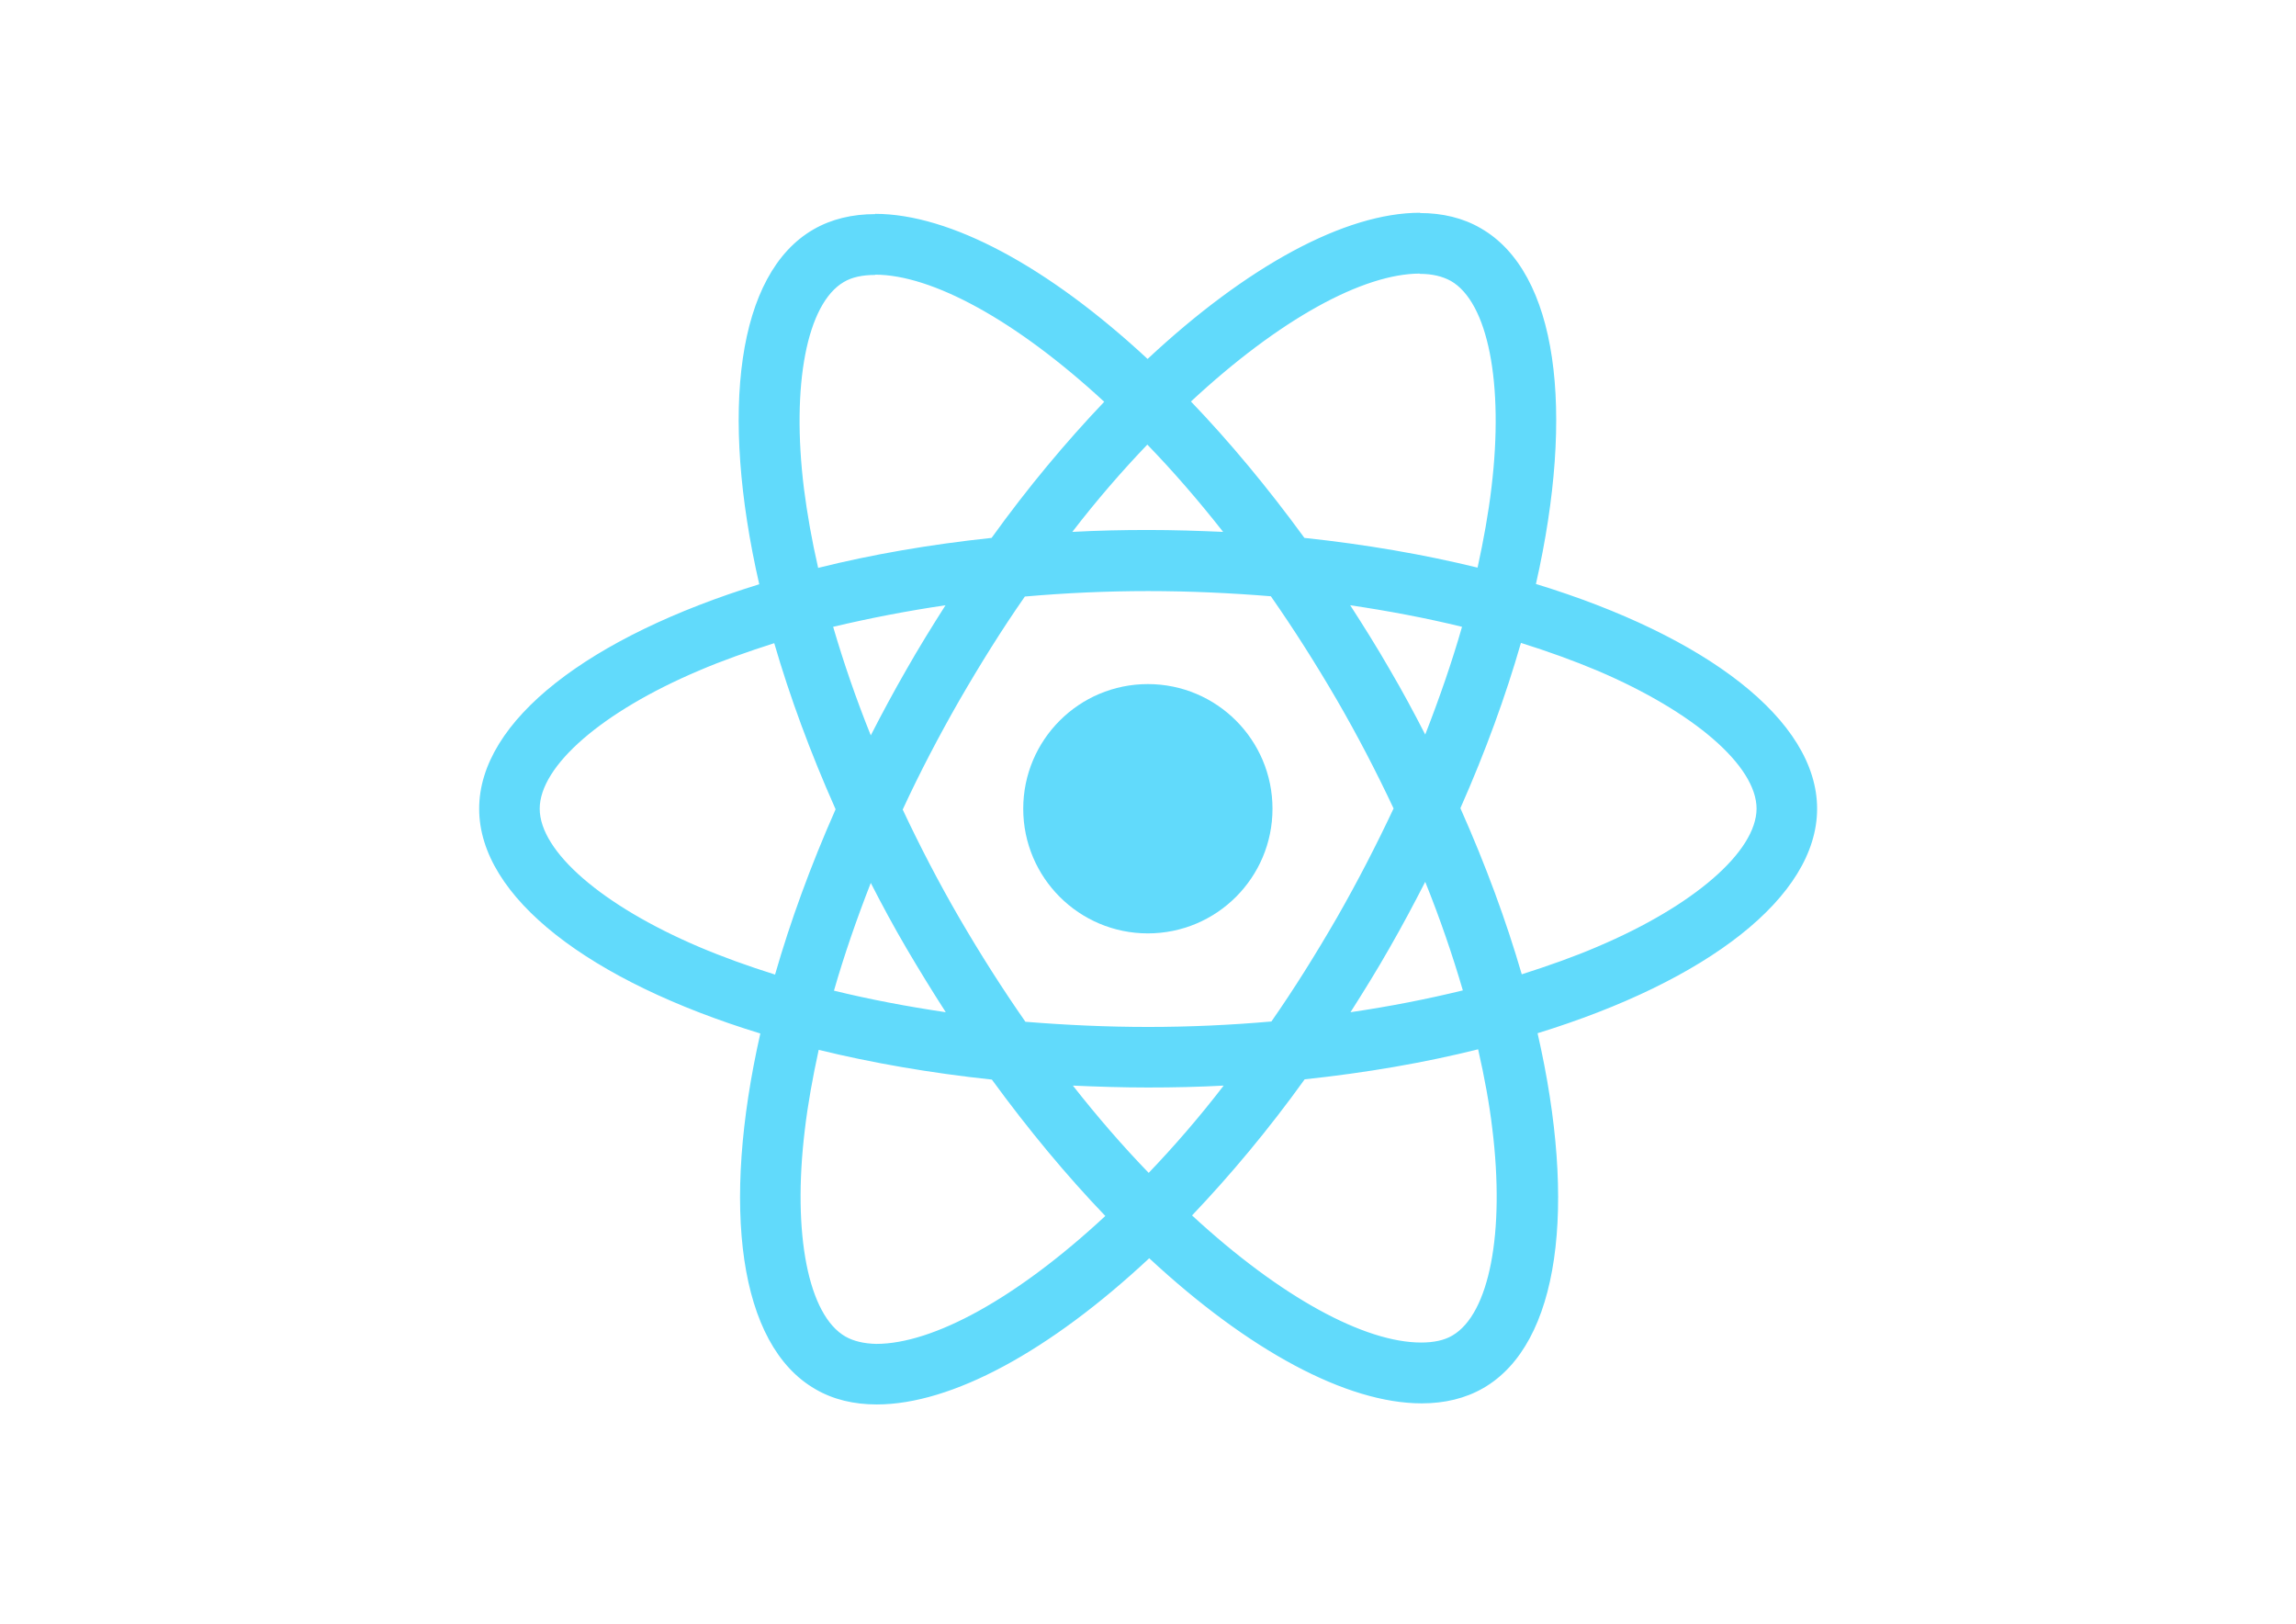
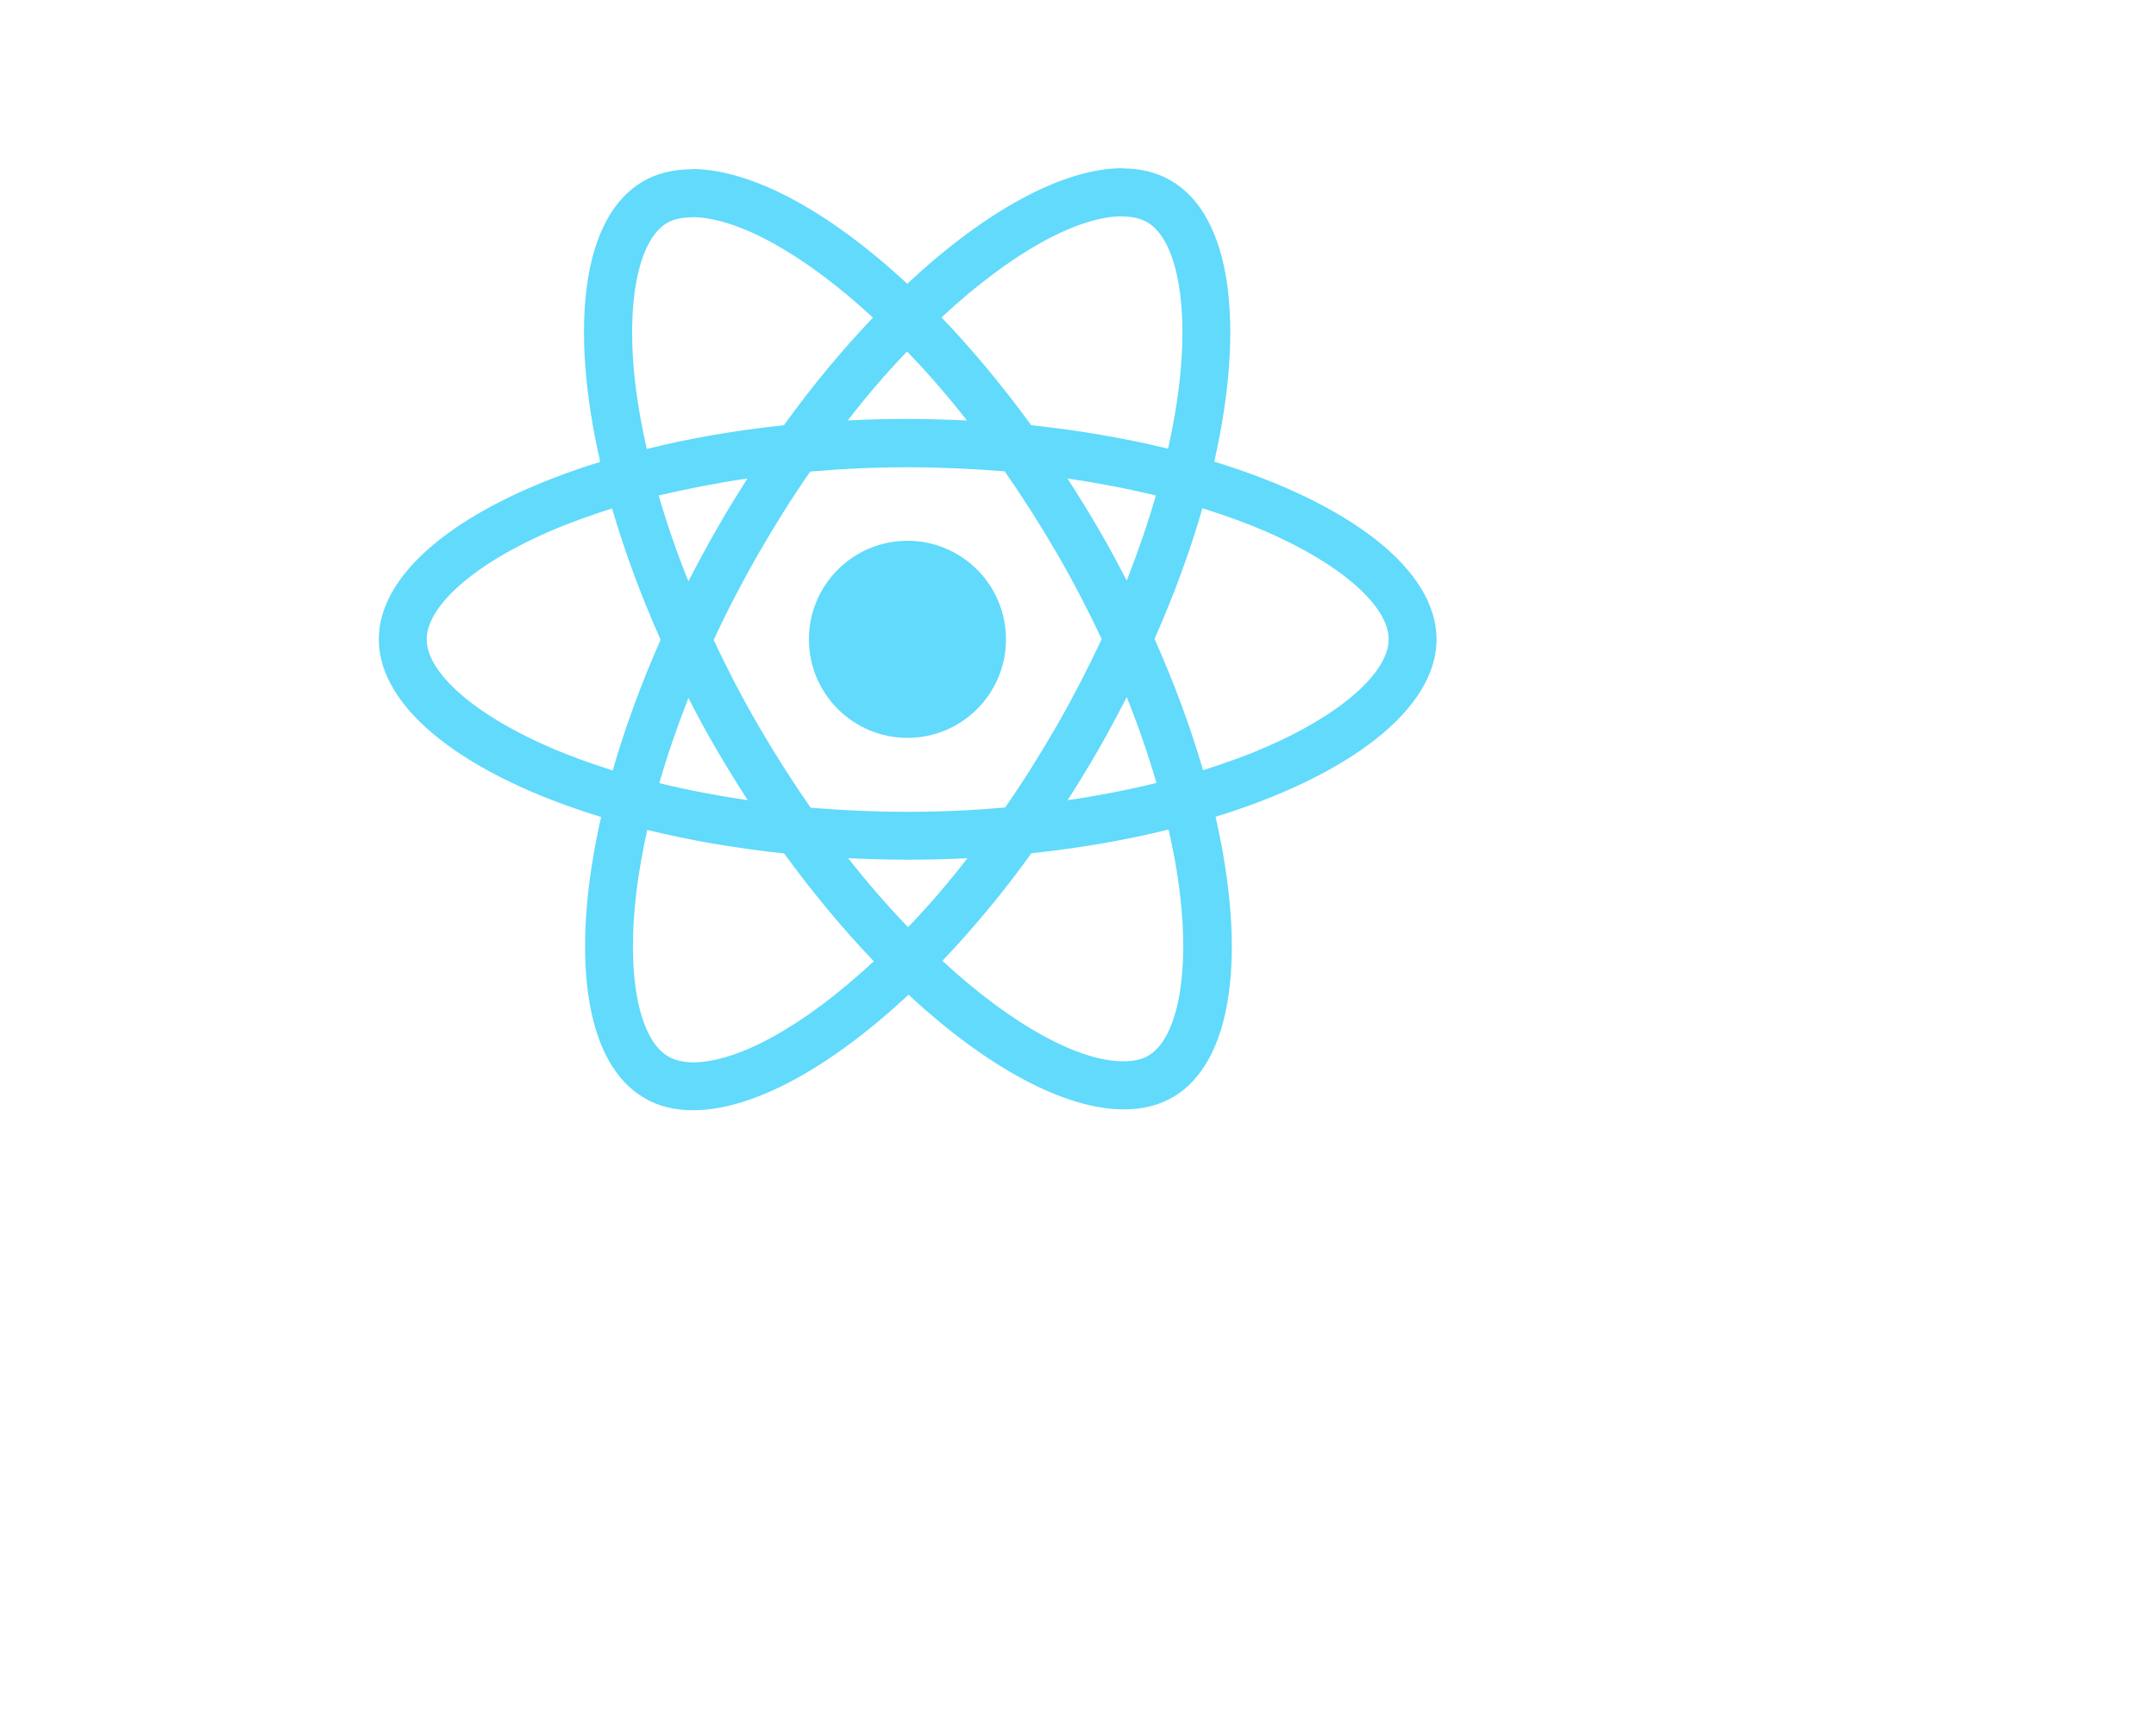
- <svg xmlns="http://www.w3.org/2000/svg" viewBox="0 0 841.9 595.3">
+ <svg xmlns="http://www.w3.org/2000/svg" viewBox="0 0 1000 800">
  <g fill="#61DAFB">
    <path d="M666.3 296.5c0-32.5-40.7-63.3-103.1-82.4 14.4-63.6 8-114.2-20.2-130.4-6.5-3.8-14.1-5.6-22.4-5.6v22.3c4.6 0 8.3.9 11.4 2.6 13.6 7.8 19.5 37.5 14.9 75.7-1.1 9.4-2.9 19.3-5.1 29.4-19.6-4.8-41-8.5-63.5-10.9-13.5-18.5-27.5-35.3-41.6-50 32.6-30.3 63.2-46.9 84-46.9V78c-27.5 0-63.5 19.6-99.9 53.6-36.4-33.8-72.4-53.2-99.9-53.2v22.3c20.7 0 51.4 16.5 84 46.6-14 14.7-28 31.4-41.3 49.9-22.6 2.4-44 6.1-63.6 11-2.3-10-4-19.7-5.2-29-4.7-38.2 1.1-67.9 14.6-75.8 3-1.8 6.9-2.6 11.5-2.6V78.5c-8.4 0-16 1.8-22.6 5.6-28.1 16.2-34.4 66.7-19.9 130.1-62.2 19.2-102.7 49.9-102.7 82.3 0 32.5 40.7 63.3 103.1 82.4-14.4 63.6-8 114.2 20.2 130.4 6.5 3.8 14.1 5.6 22.5 5.6 27.5 0 63.5-19.6 99.9-53.6 36.4 33.8 72.4 53.2 99.9 53.2 8.4 0 16-1.8 22.6-5.6 28.1-16.2 34.4-66.7 19.9-130.1 62-19.1 102.5-49.9 102.5-82.3zm-130.2-66.7c-3.7 12.9-8.3 26.2-13.5 39.5-4.1-8-8.4-16-13.1-24-4.6-8-9.5-15.8-14.4-23.4 14.2 2.1 27.9 4.7 41 7.9zm-45.8 106.5c-7.8 13.5-15.8 26.3-24.1 38.2-14.9 1.3-30 2-45.2 2-15.1 0-30.2-.7-45-1.9-8.3-11.9-16.4-24.6-24.2-38-7.6-13.1-14.5-26.4-20.8-39.8 6.2-13.4 13.2-26.8 20.7-39.9 7.8-13.5 15.8-26.3 24.1-38.2 14.9-1.3 30-2 45.2-2 15.1 0 30.2.7 45 1.9 8.3 11.9 16.4 24.6 24.2 38 7.6 13.1 14.5 26.4 20.8 39.8-6.3 13.4-13.2 26.8-20.7 39.9zm32.3-13c5.4 13.4 10 26.8 13.8 39.8-13.1 3.2-26.9 5.9-41.2 8 4.9-7.7 9.8-15.6 14.4-23.7 4.6-8 8.9-16.1 13-24.1zM421.2 430c-9.3-9.6-18.6-20.3-27.8-32 9 .4 18.2.7 27.5.7 9.4 0 18.7-.2 27.8-.7-9 11.7-18.3 22.4-27.5 32zm-74.4-58.9c-14.2-2.1-27.9-4.7-41-7.9 3.7-12.9 8.3-26.2 13.5-39.5 4.1 8 8.4 16 13.1 24 4.7 8 9.5 15.8 14.4 23.4zM420.7 163c9.3 9.6 18.6 20.3 27.8 32-9-.4-18.2-.7-27.5-.7-9.4 0-18.7.2-27.8.7 9-11.7 18.3-22.4 27.5-32zm-74 58.9c-4.9 7.7-9.8 15.6-14.4 23.7-4.6 8-8.9 16-13 24-5.4-13.4-10-26.8-13.8-39.8 13.1-3.1 26.9-5.8 41.2-7.9zm-90.5 125.2c-35.4-15.1-58.3-34.9-58.3-50.6 0-15.7 22.9-35.6 58.3-50.6 8.6-3.7 18-7 27.7-10.1 5.7 19.6 13.2 40 22.5 60.9-9.2 20.8-16.6 41.1-22.2 60.6-9.9-3.1-19.3-6.5-28-10.2zM310 490c-13.6-7.8-19.5-37.5-14.9-75.7 1.1-9.4 2.9-19.3 5.1-29.4 19.6 4.8 41 8.5 63.5 10.9 13.5 18.5 27.5 35.3 41.6 50-32.6 30.3-63.2 46.9-84 46.9-4.5-.1-8.3-1-11.3-2.7zm237.2-76.2c4.7 38.2-1.1 67.9-14.6 75.8-3 1.8-6.9 2.6-11.5 2.6-20.7 0-51.4-16.5-84-46.6 14-14.7 28-31.4 41.3-49.9 22.6-2.4 44-6.1 63.6-11 2.3 10.1 4.1 19.8 5.2 29.1zm38.5-66.7c-8.6 3.7-18 7-27.7 10.1-5.7-19.6-13.2-40-22.5-60.9 9.2-20.8 16.6-41.1 22.2-60.6 9.9 3.1 19.3 6.5 28.1 10.2 35.4 15.1 58.3 34.9 58.3 50.6-.1 15.7-23 35.6-58.4 50.6zM320.8 78.4z" />
    <circle cx="420.9" cy="296.5" r="45.7" />
    <path d="M520.5 78.1z" />
  </g>
</svg>
